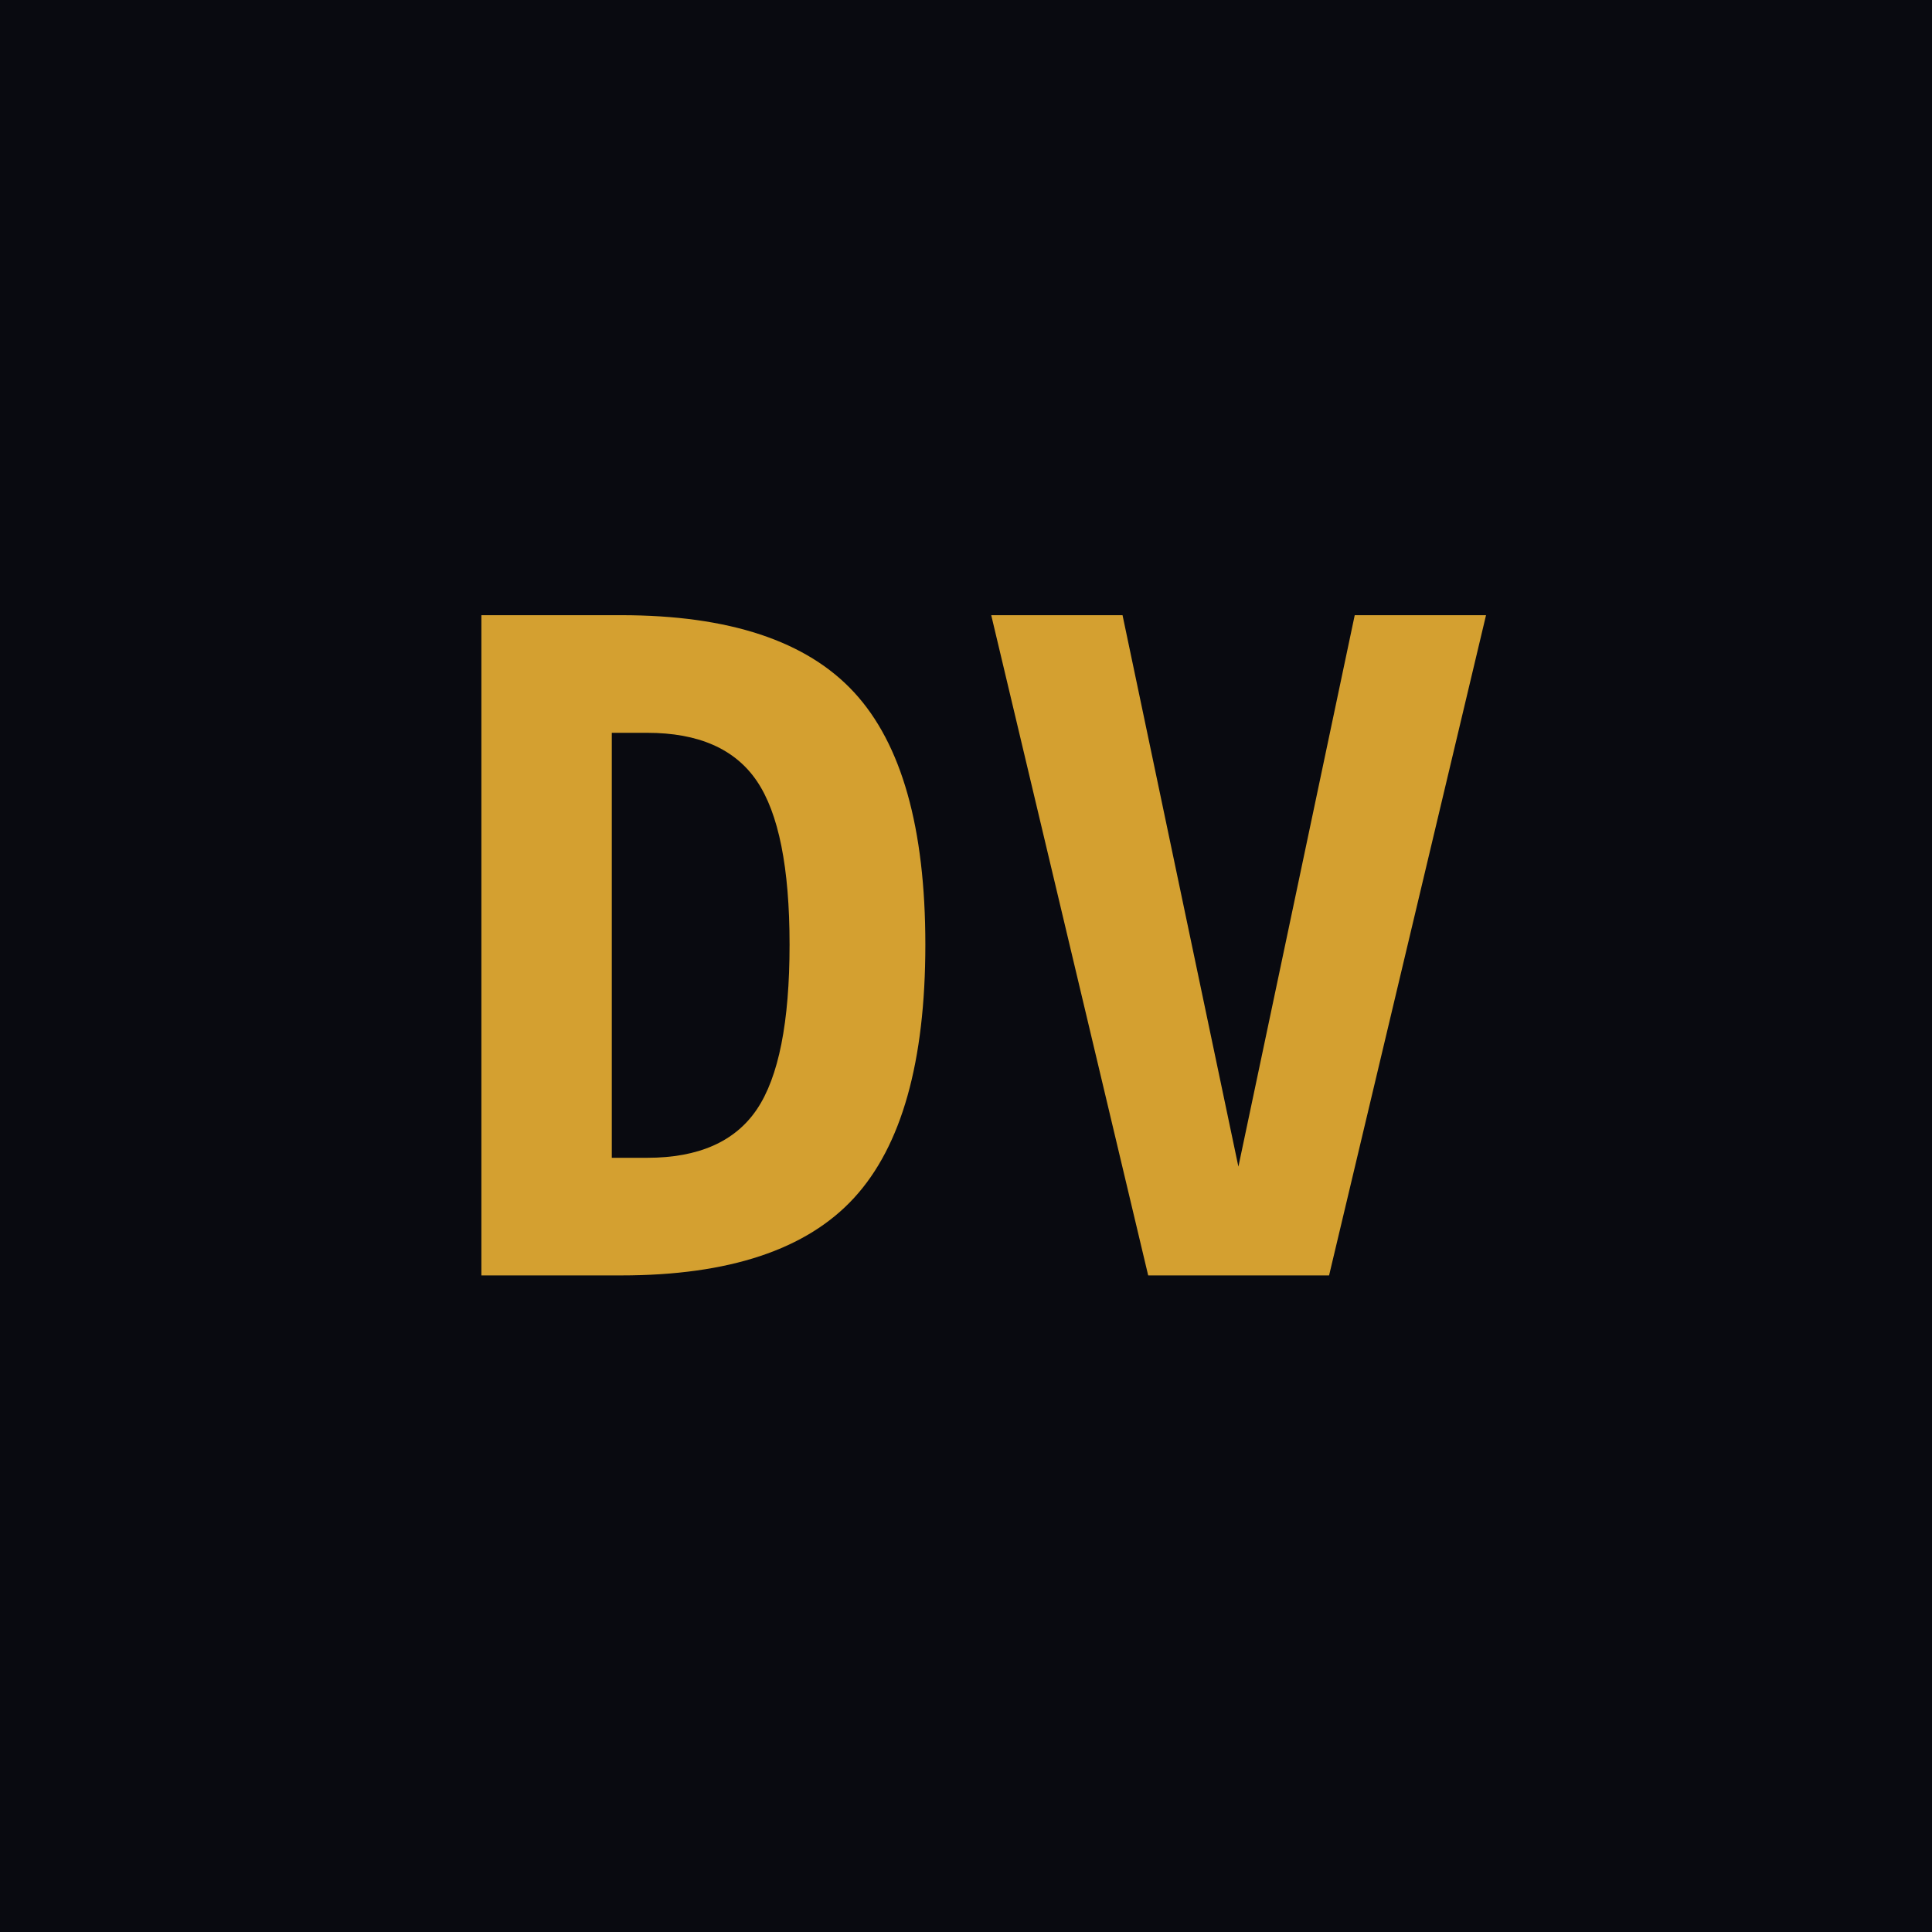
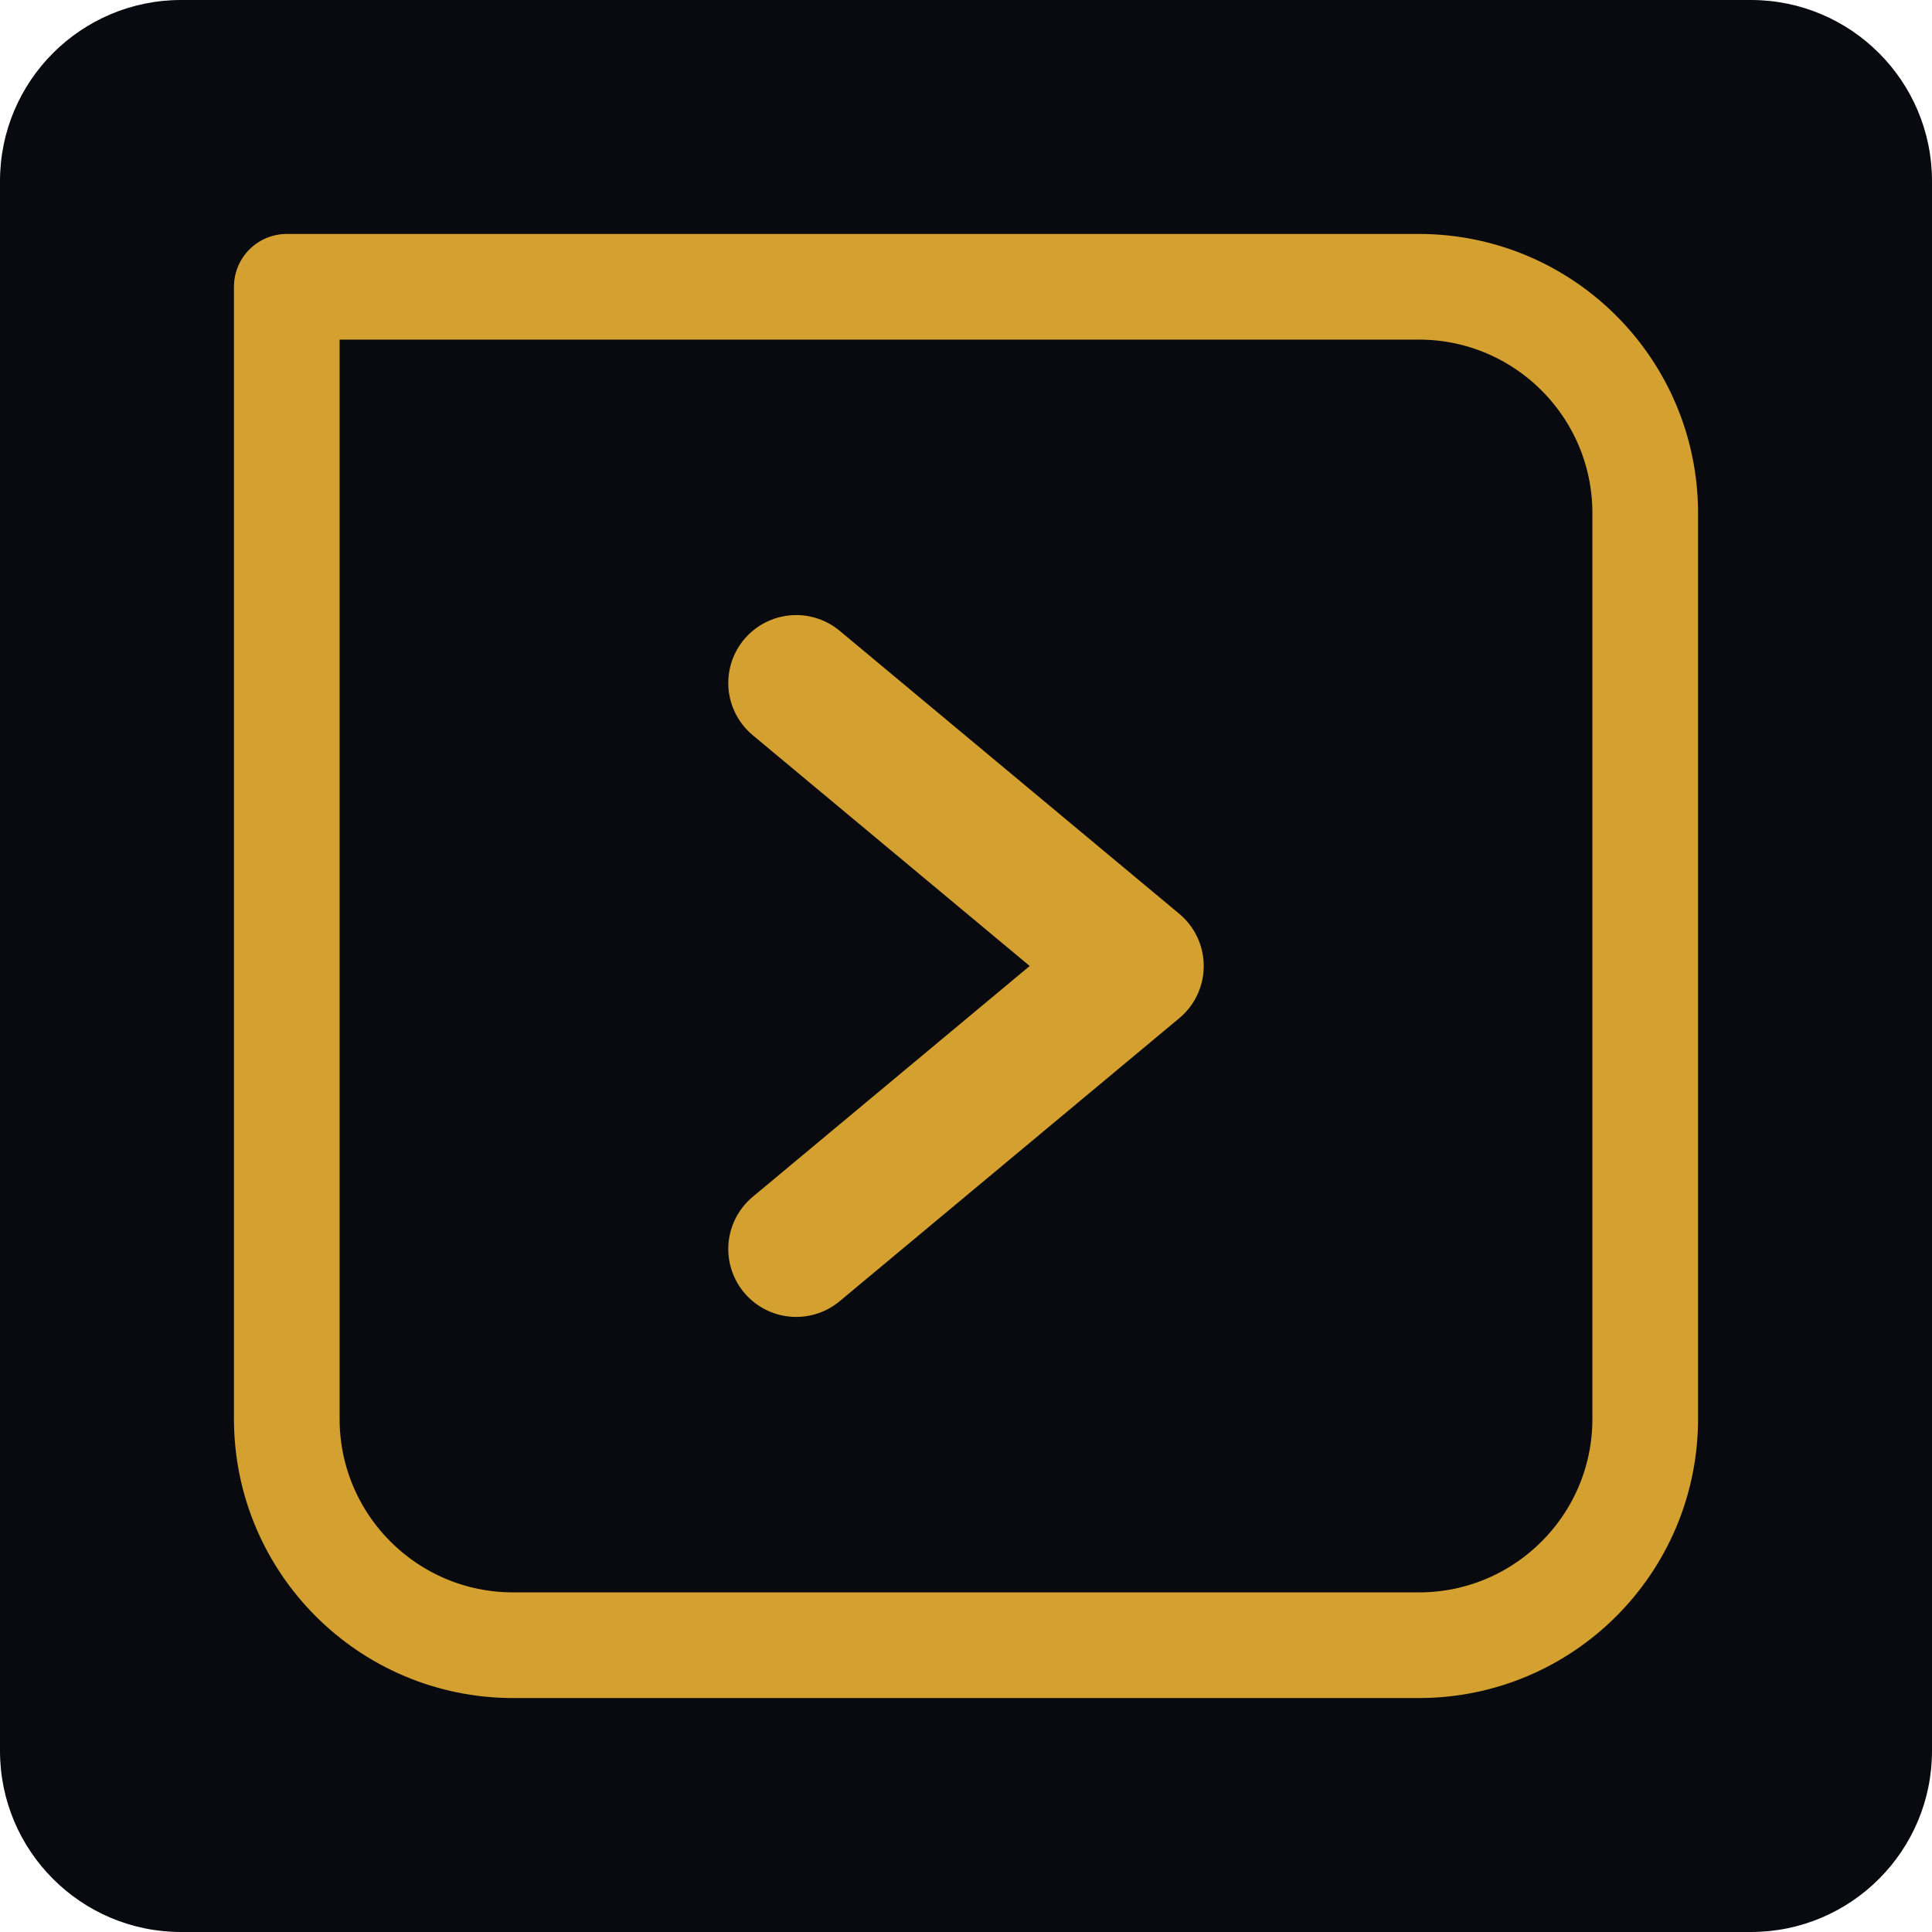
<svg xmlns="http://www.w3.org/2000/svg" viewBox="0 0 512 512">
-   <rect width="512" height="512" fill="#090a10" />
-   <text x="256" y="338" font-family="JetBrains Mono, ui-monospace, monospace" font-size="240" font-weight="700" fill="#d4a030" text-anchor="middle">DV</text>
+   <rect width="512" height="512" rx="48" fill="#090a10" />
+   <path d="M76 76 H376 A60 60 0 0 1 436 136 V376 A60 60 0 0 1 376 436 H136 A60 60 0 0 1 76 376 Z" fill="none" stroke="#d4a030" stroke-width="28" stroke-linejoin="round" />
+   <path d="M211 181 L301 256 L211 331" fill="none" stroke="#d4a030" stroke-width="36" stroke-linecap="round" stroke-linejoin="round" />
</svg>
